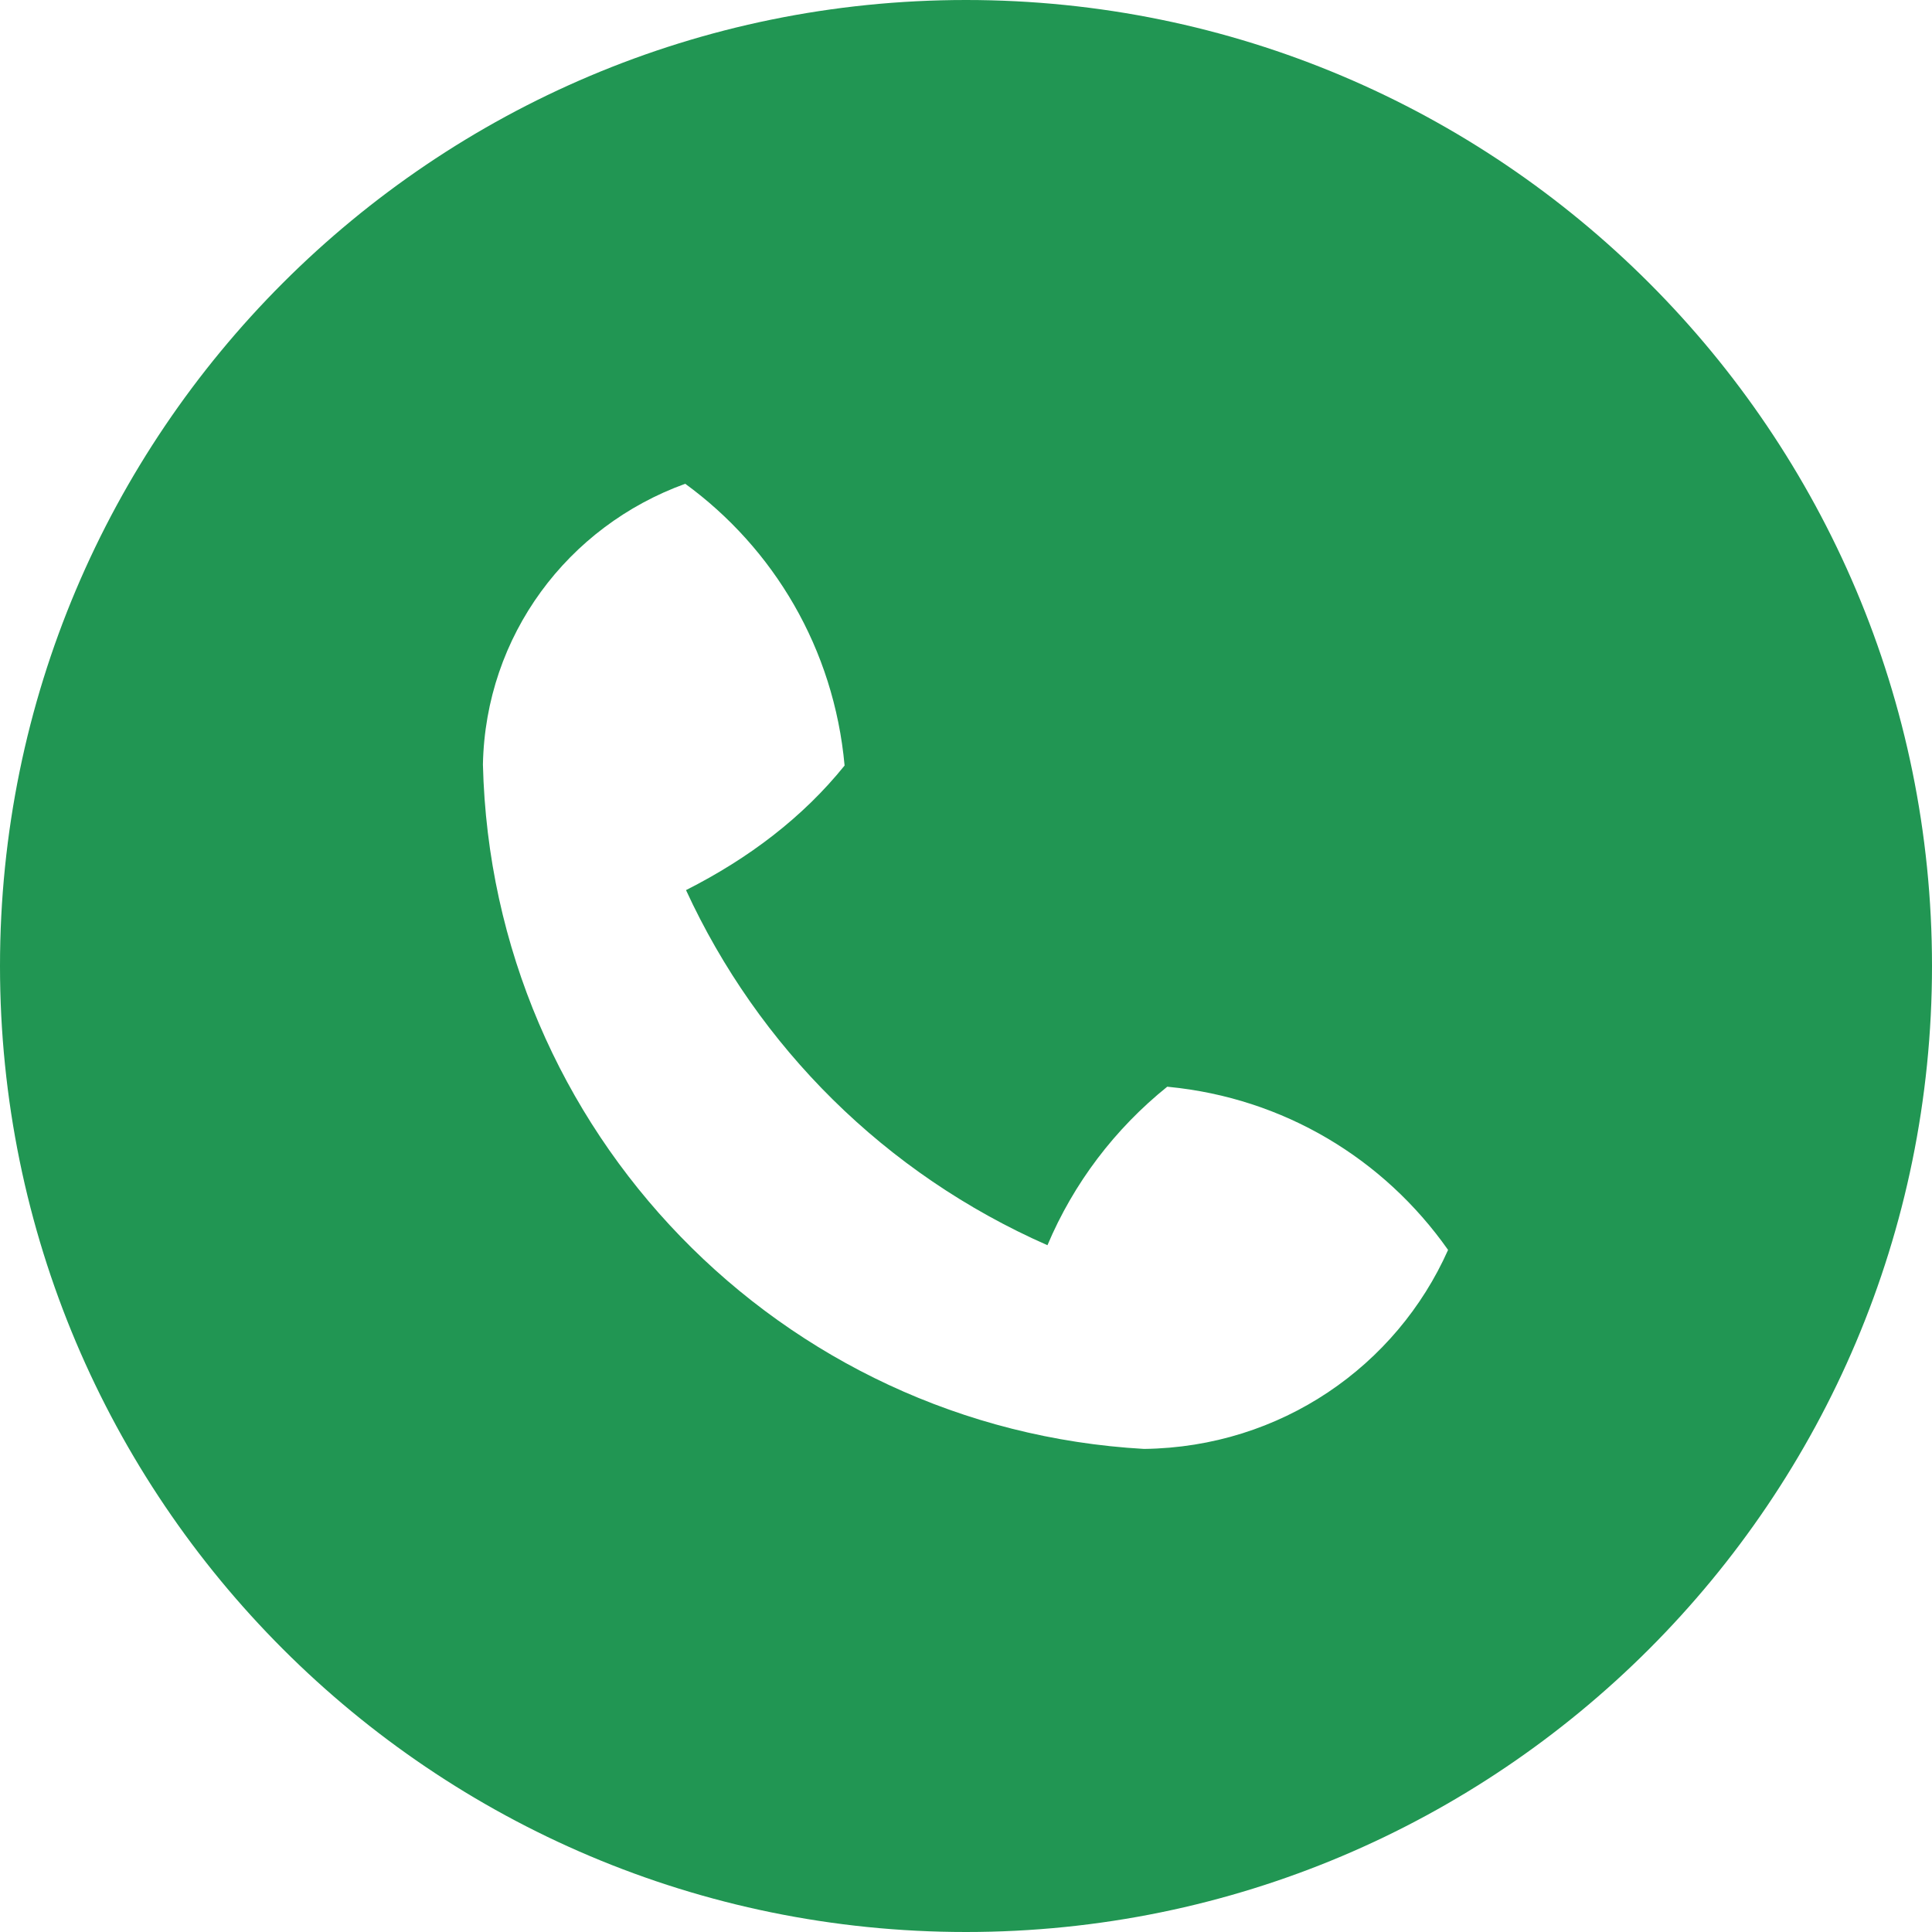
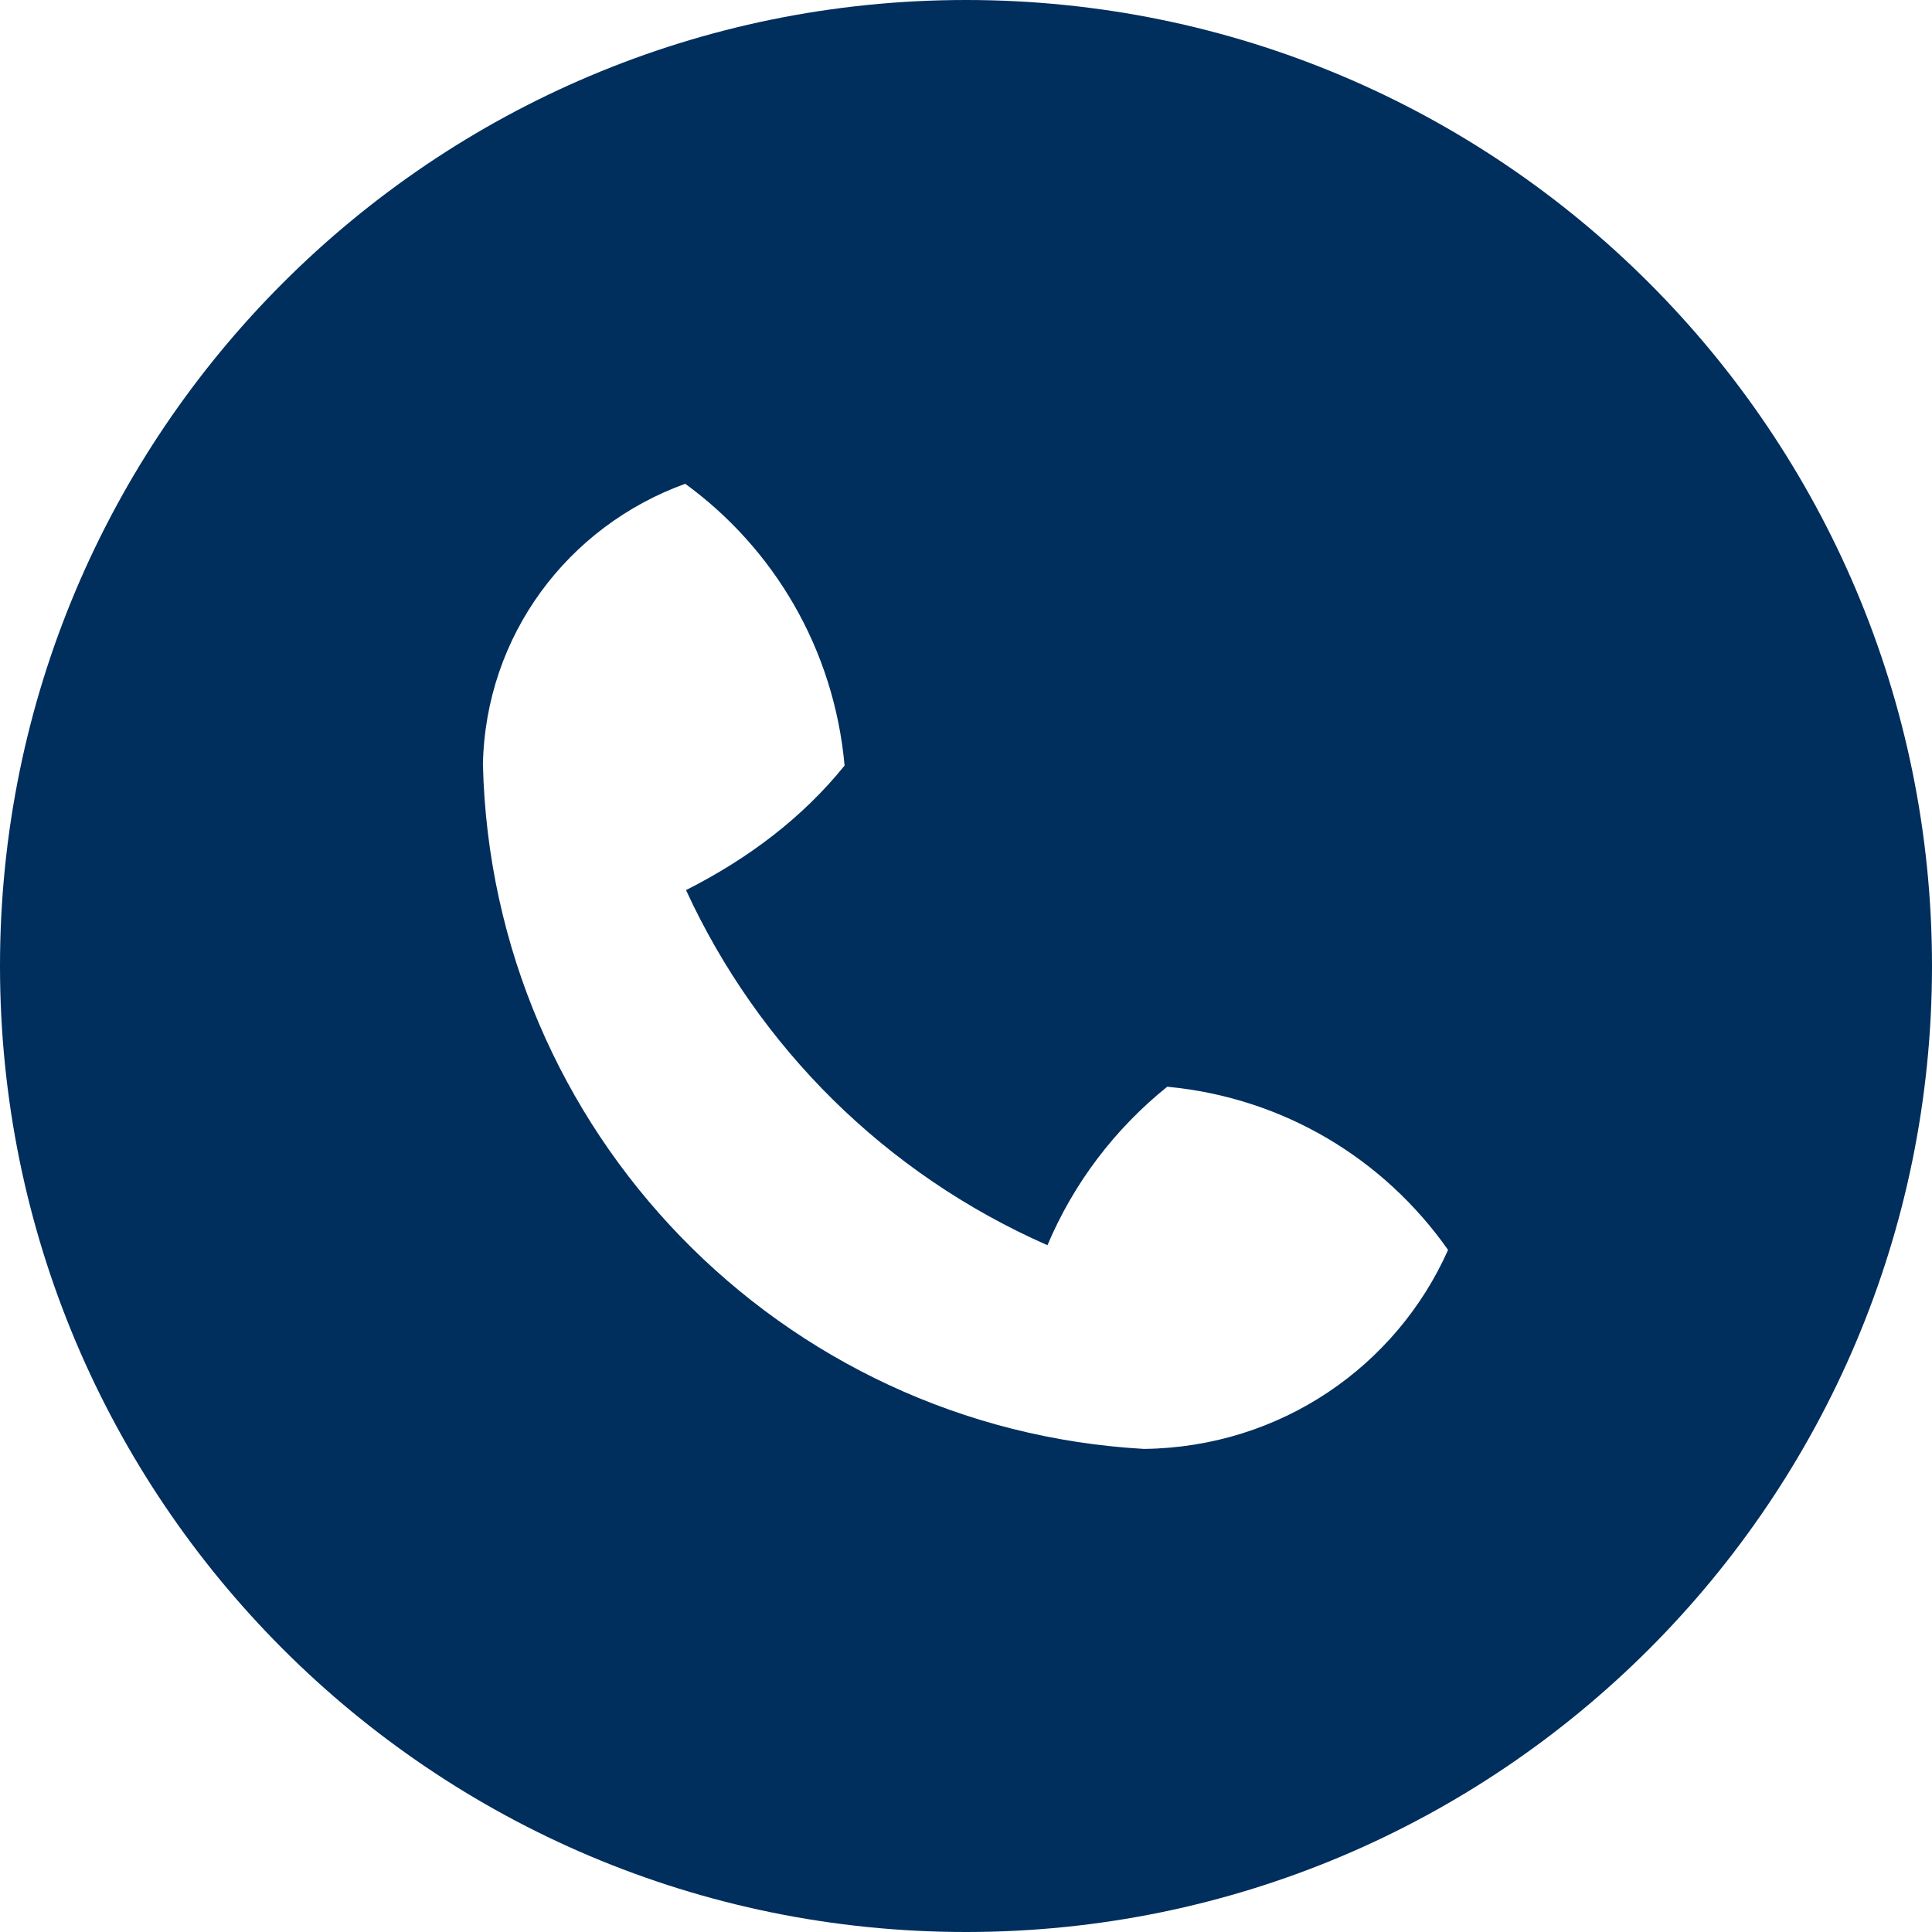
<svg xmlns="http://www.w3.org/2000/svg" xmlns:xlink="http://www.w3.org/1999/xlink" width="25" height="25" viewBox="0 0 25 25" version="1.1">
  <g id="Canvas" transform="translate(-4909 -2651)">
    <g id="noun_555068_cc">
      <g id="Vector">
-         <use xlink:href="#path0_fill" transform="translate(4909 2651)" fill="#219653" />
+         <use xlink:href="#path0_fill" transform="translate(4909 2651)" fill="#002E5D" />
      </g>
    </g>
  </g>
  <defs>
    <path id="path0_fill" d="M 12.5 25C 5.596 25 0 19.404 0 12.5C 0 5.596 5.596 0 12.5 0C 19.404 0 25 5.596 25 12.5C 25 19.404 19.404 25 12.5 25ZM 15.104 14.062C 14.425 14.609 13.893 15.31 13.554 16.113C 11.453 15.188 9.812 13.547 8.877 11.518C 9.69 11.107 10.39 10.575 10.929 9.906C 10.791 8.391 10.01 7.094 8.867 6.26C 7.344 6.811 6.282 8.226 6.249 9.893C 6.364 14.644 10.106 18.483 14.804 18.749C 16.575 18.727 18.07 17.675 18.738 16.174C 17.905 14.99 16.608 14.209 15.123 14.064L 15.104 14.062Z" />
  </defs>
</svg>
